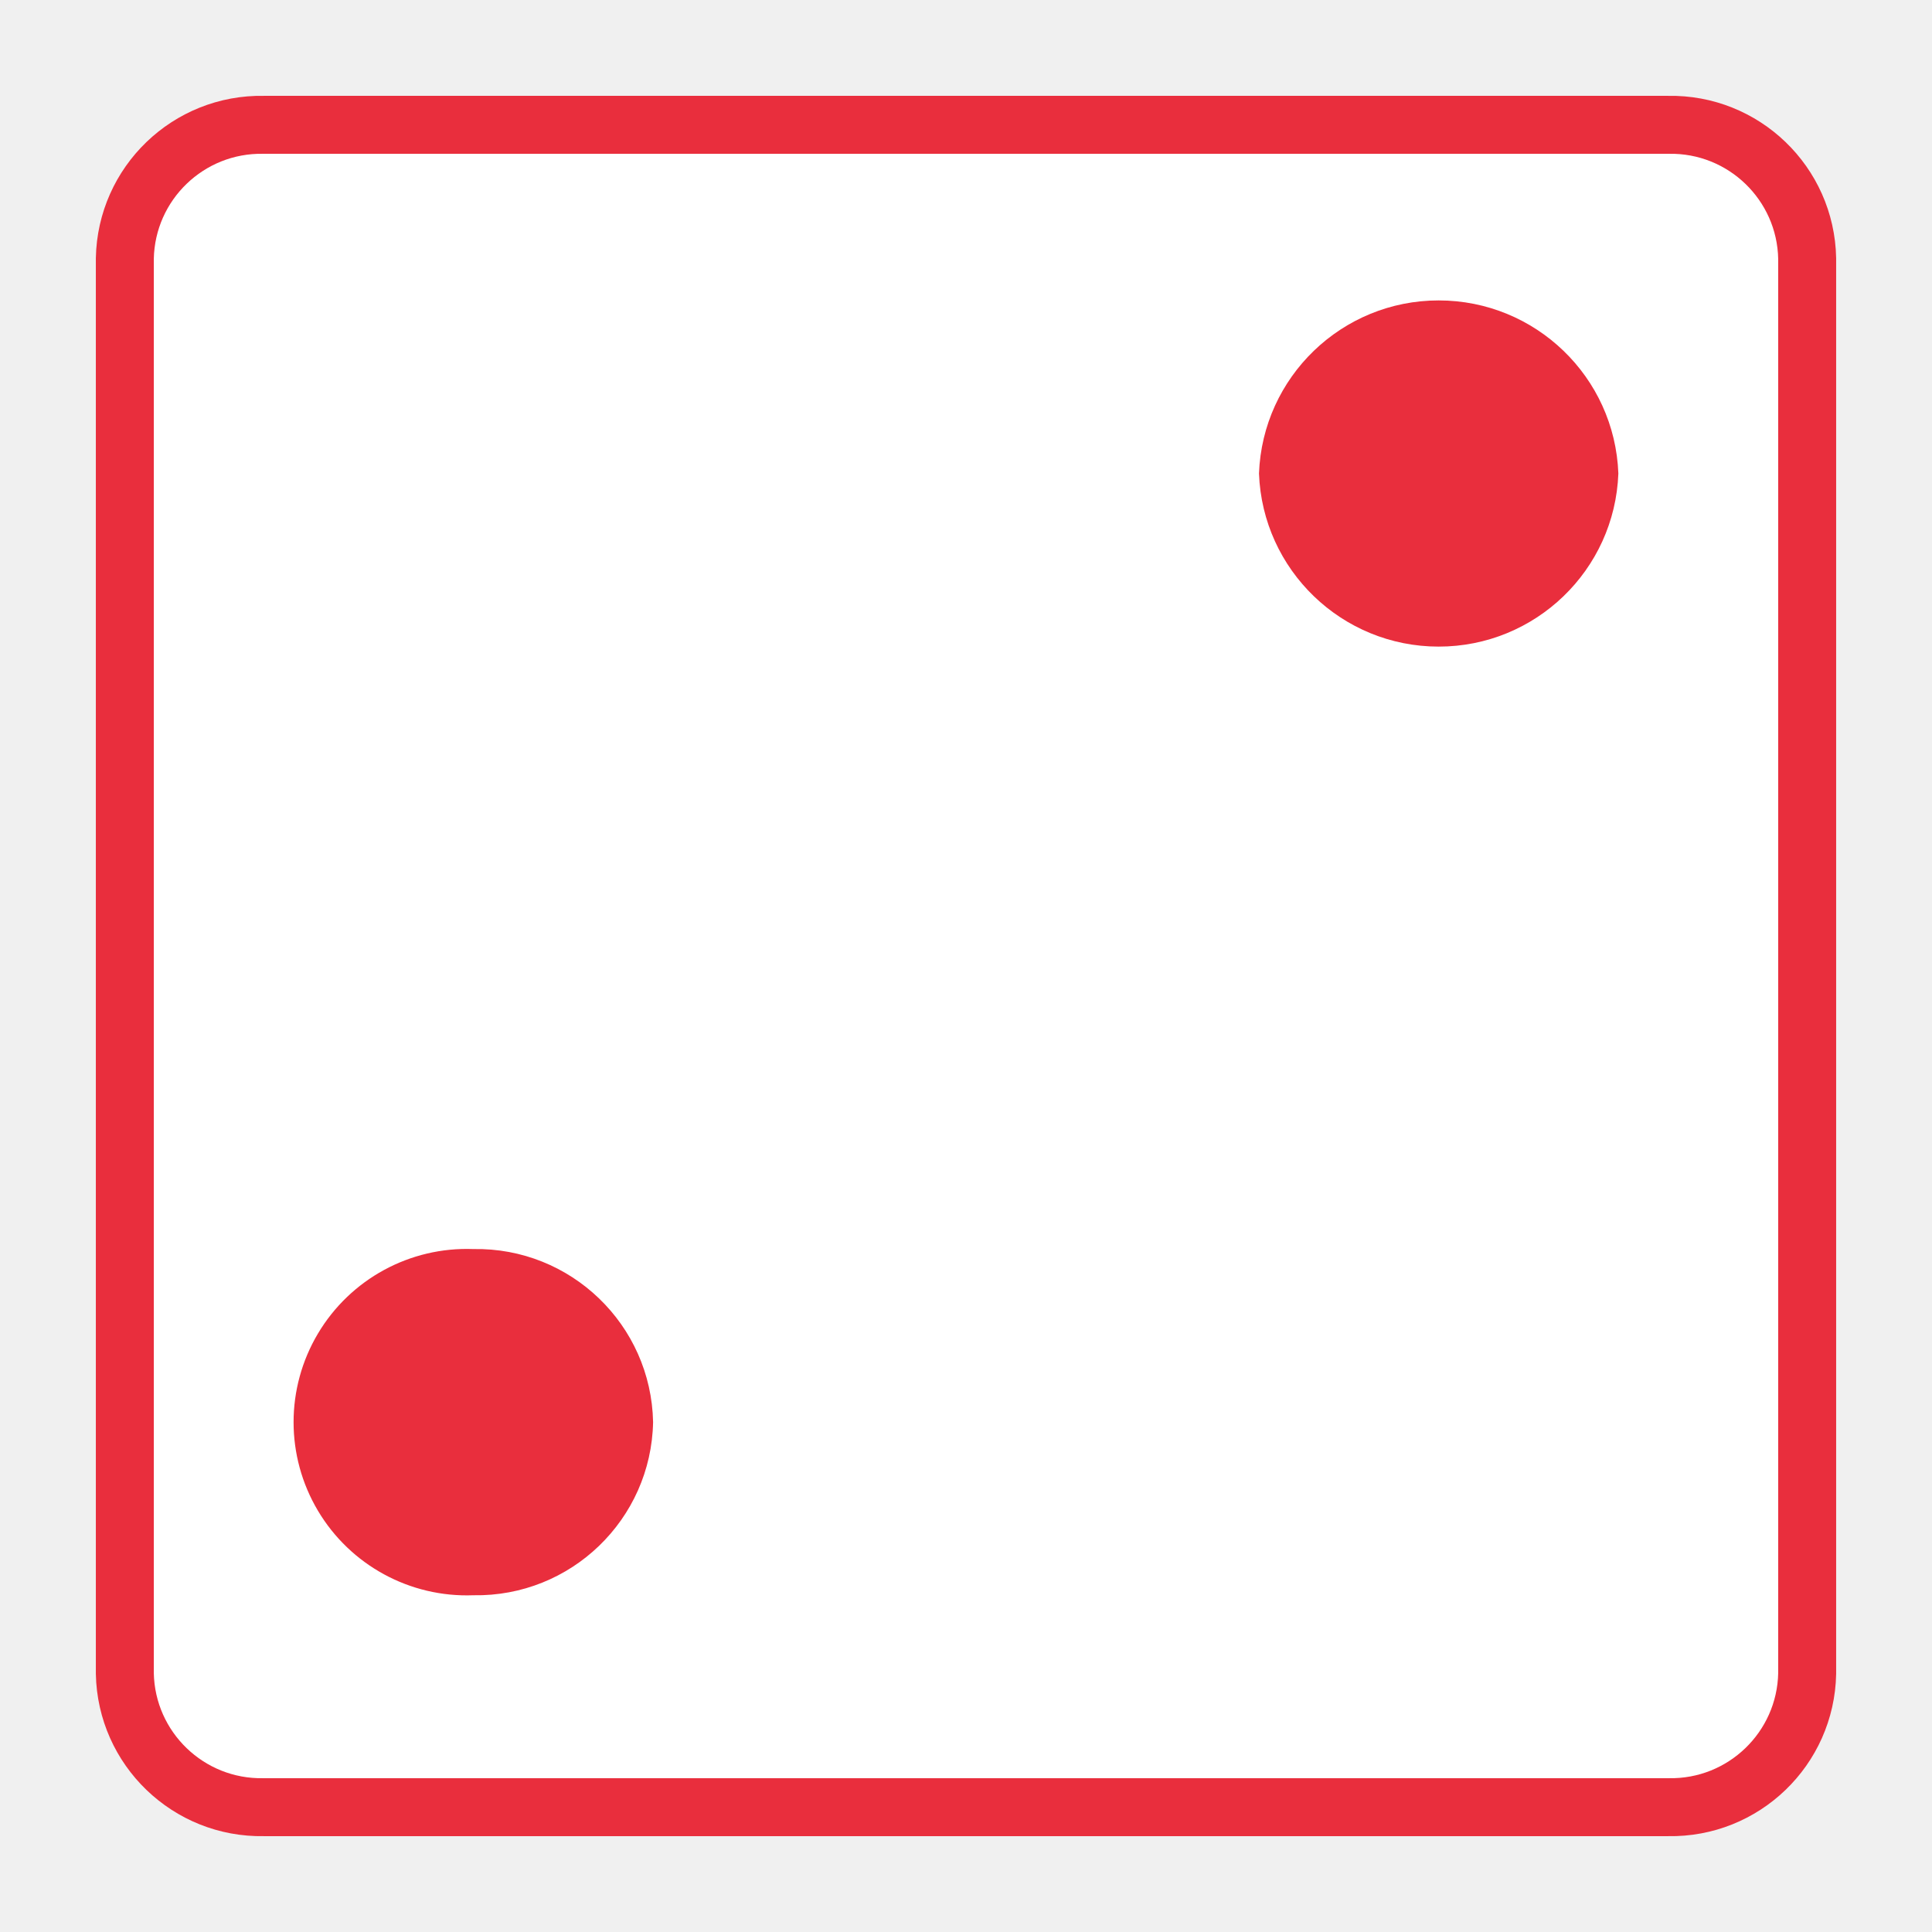
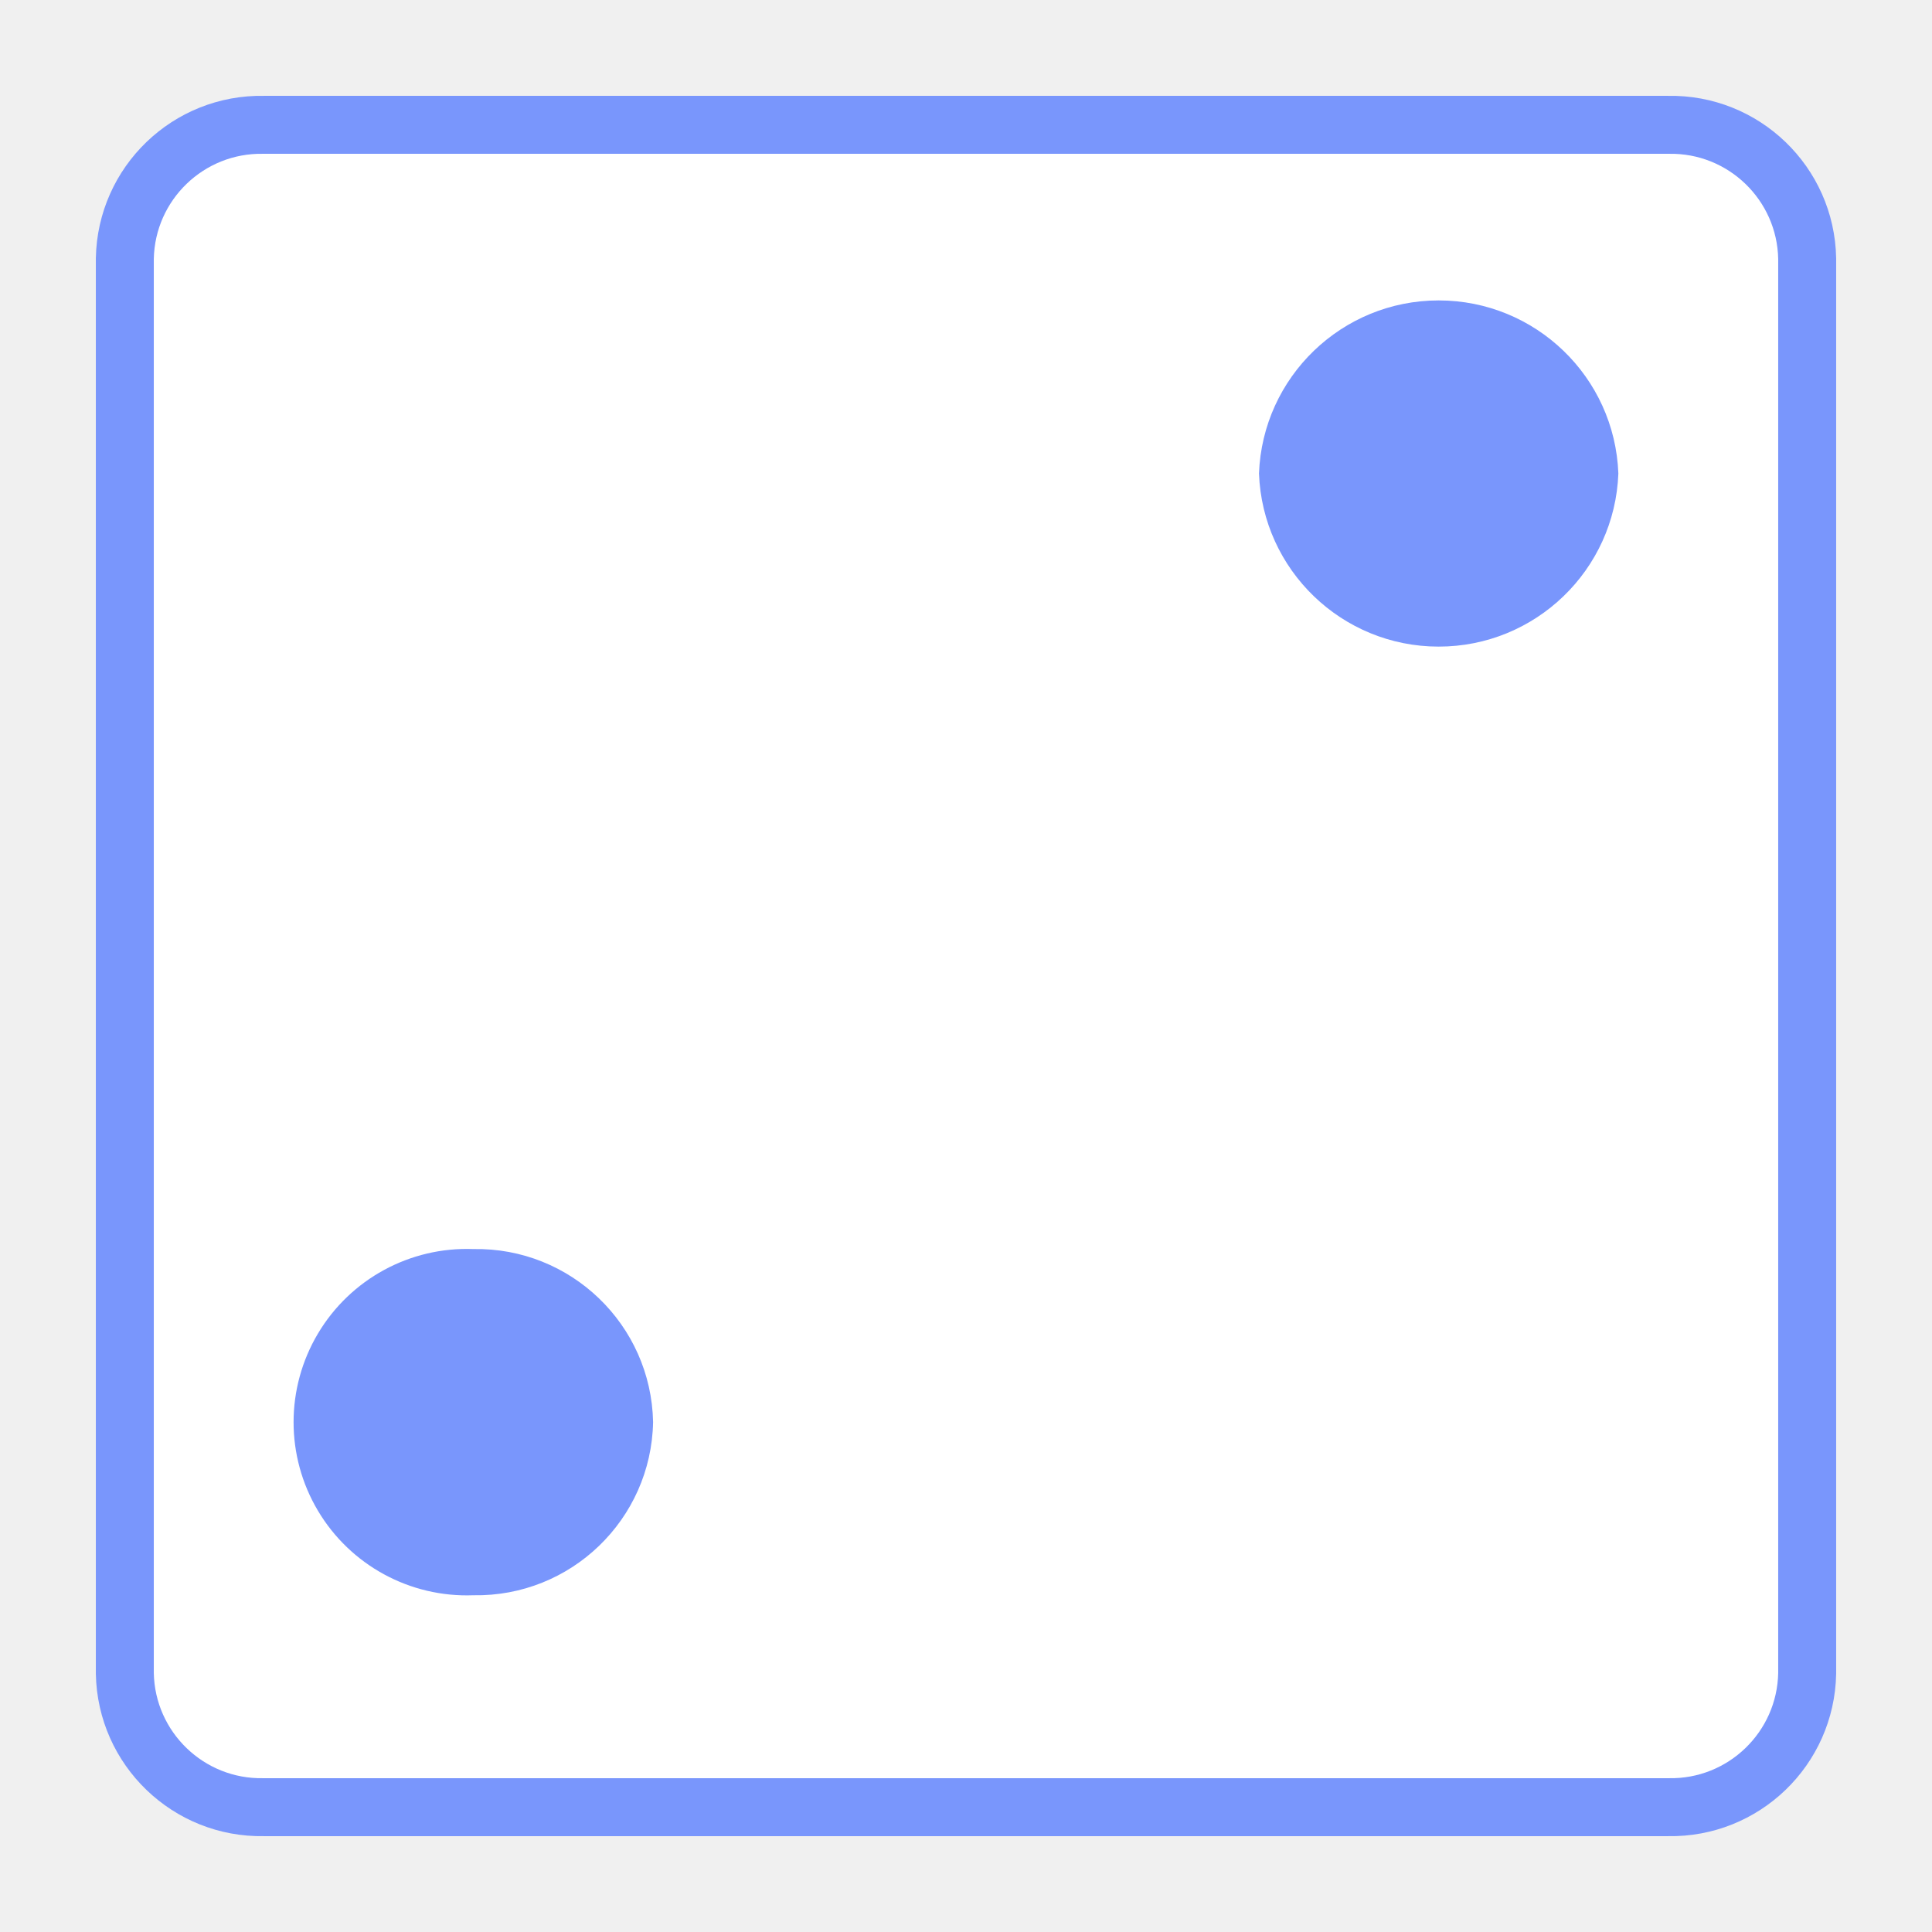
<svg xmlns="http://www.w3.org/2000/svg" id="Layer_1" data-name="Layer 1" width="100" height="100" viewBox="0 0 100 100">
  <g>
-     <path d="M6.461,13.379v73.239a7.058,7.058,0,0,0,7.187,6.921H86.352a7.058,7.058,0,0,0,7.187-6.921V13.379a7.055,7.055,0,0,0-7.184-6.918H13.645A7.055,7.055,0,0,0,6.461,13.379Z" style="fill: #fff;stroke: #e92e3d;stroke-miterlimit: 10;stroke-width: 3px" />
-     <path d="M33.804,73.608A9.141,9.141,0,0,1,24.503,82.57a8.966,8.966,0,1,1,0-17.919A9.14,9.14,0,0,1,33.804,73.608Z" style="fill: #e92e3d" />
-     <path d="M83.766,24.509a9.307,9.307,0,0,1-18.601,0,9.307,9.307,0,0,1,18.601,0Z" style="fill: #e92e3d" />
+     <path d="M6.461,13.379v73.239a7.058,7.058,0,0,0,7.187,6.921H86.352a7.058,7.058,0,0,0,7.187-6.921V13.379a7.055,7.055,0,0,0-7.184-6.918H13.645A7.055,7.055,0,0,0,6.461,13.379Z" style="fill: #fff;stroke: #7996fc;stroke-miterlimit: 10;stroke-width: 3px" />
+     <path d="M33.804,73.608A9.141,9.141,0,0,1,24.503,82.57a8.966,8.966,0,1,1,0-17.919A9.14,9.14,0,0,1,33.804,73.608Z" style="fill: #7996fc" />
+     <path d="M83.766,24.509a9.307,9.307,0,0,1-18.601,0,9.307,9.307,0,0,1,18.601,0Z" style="fill: #7996fc" />
  </g>
</svg>
